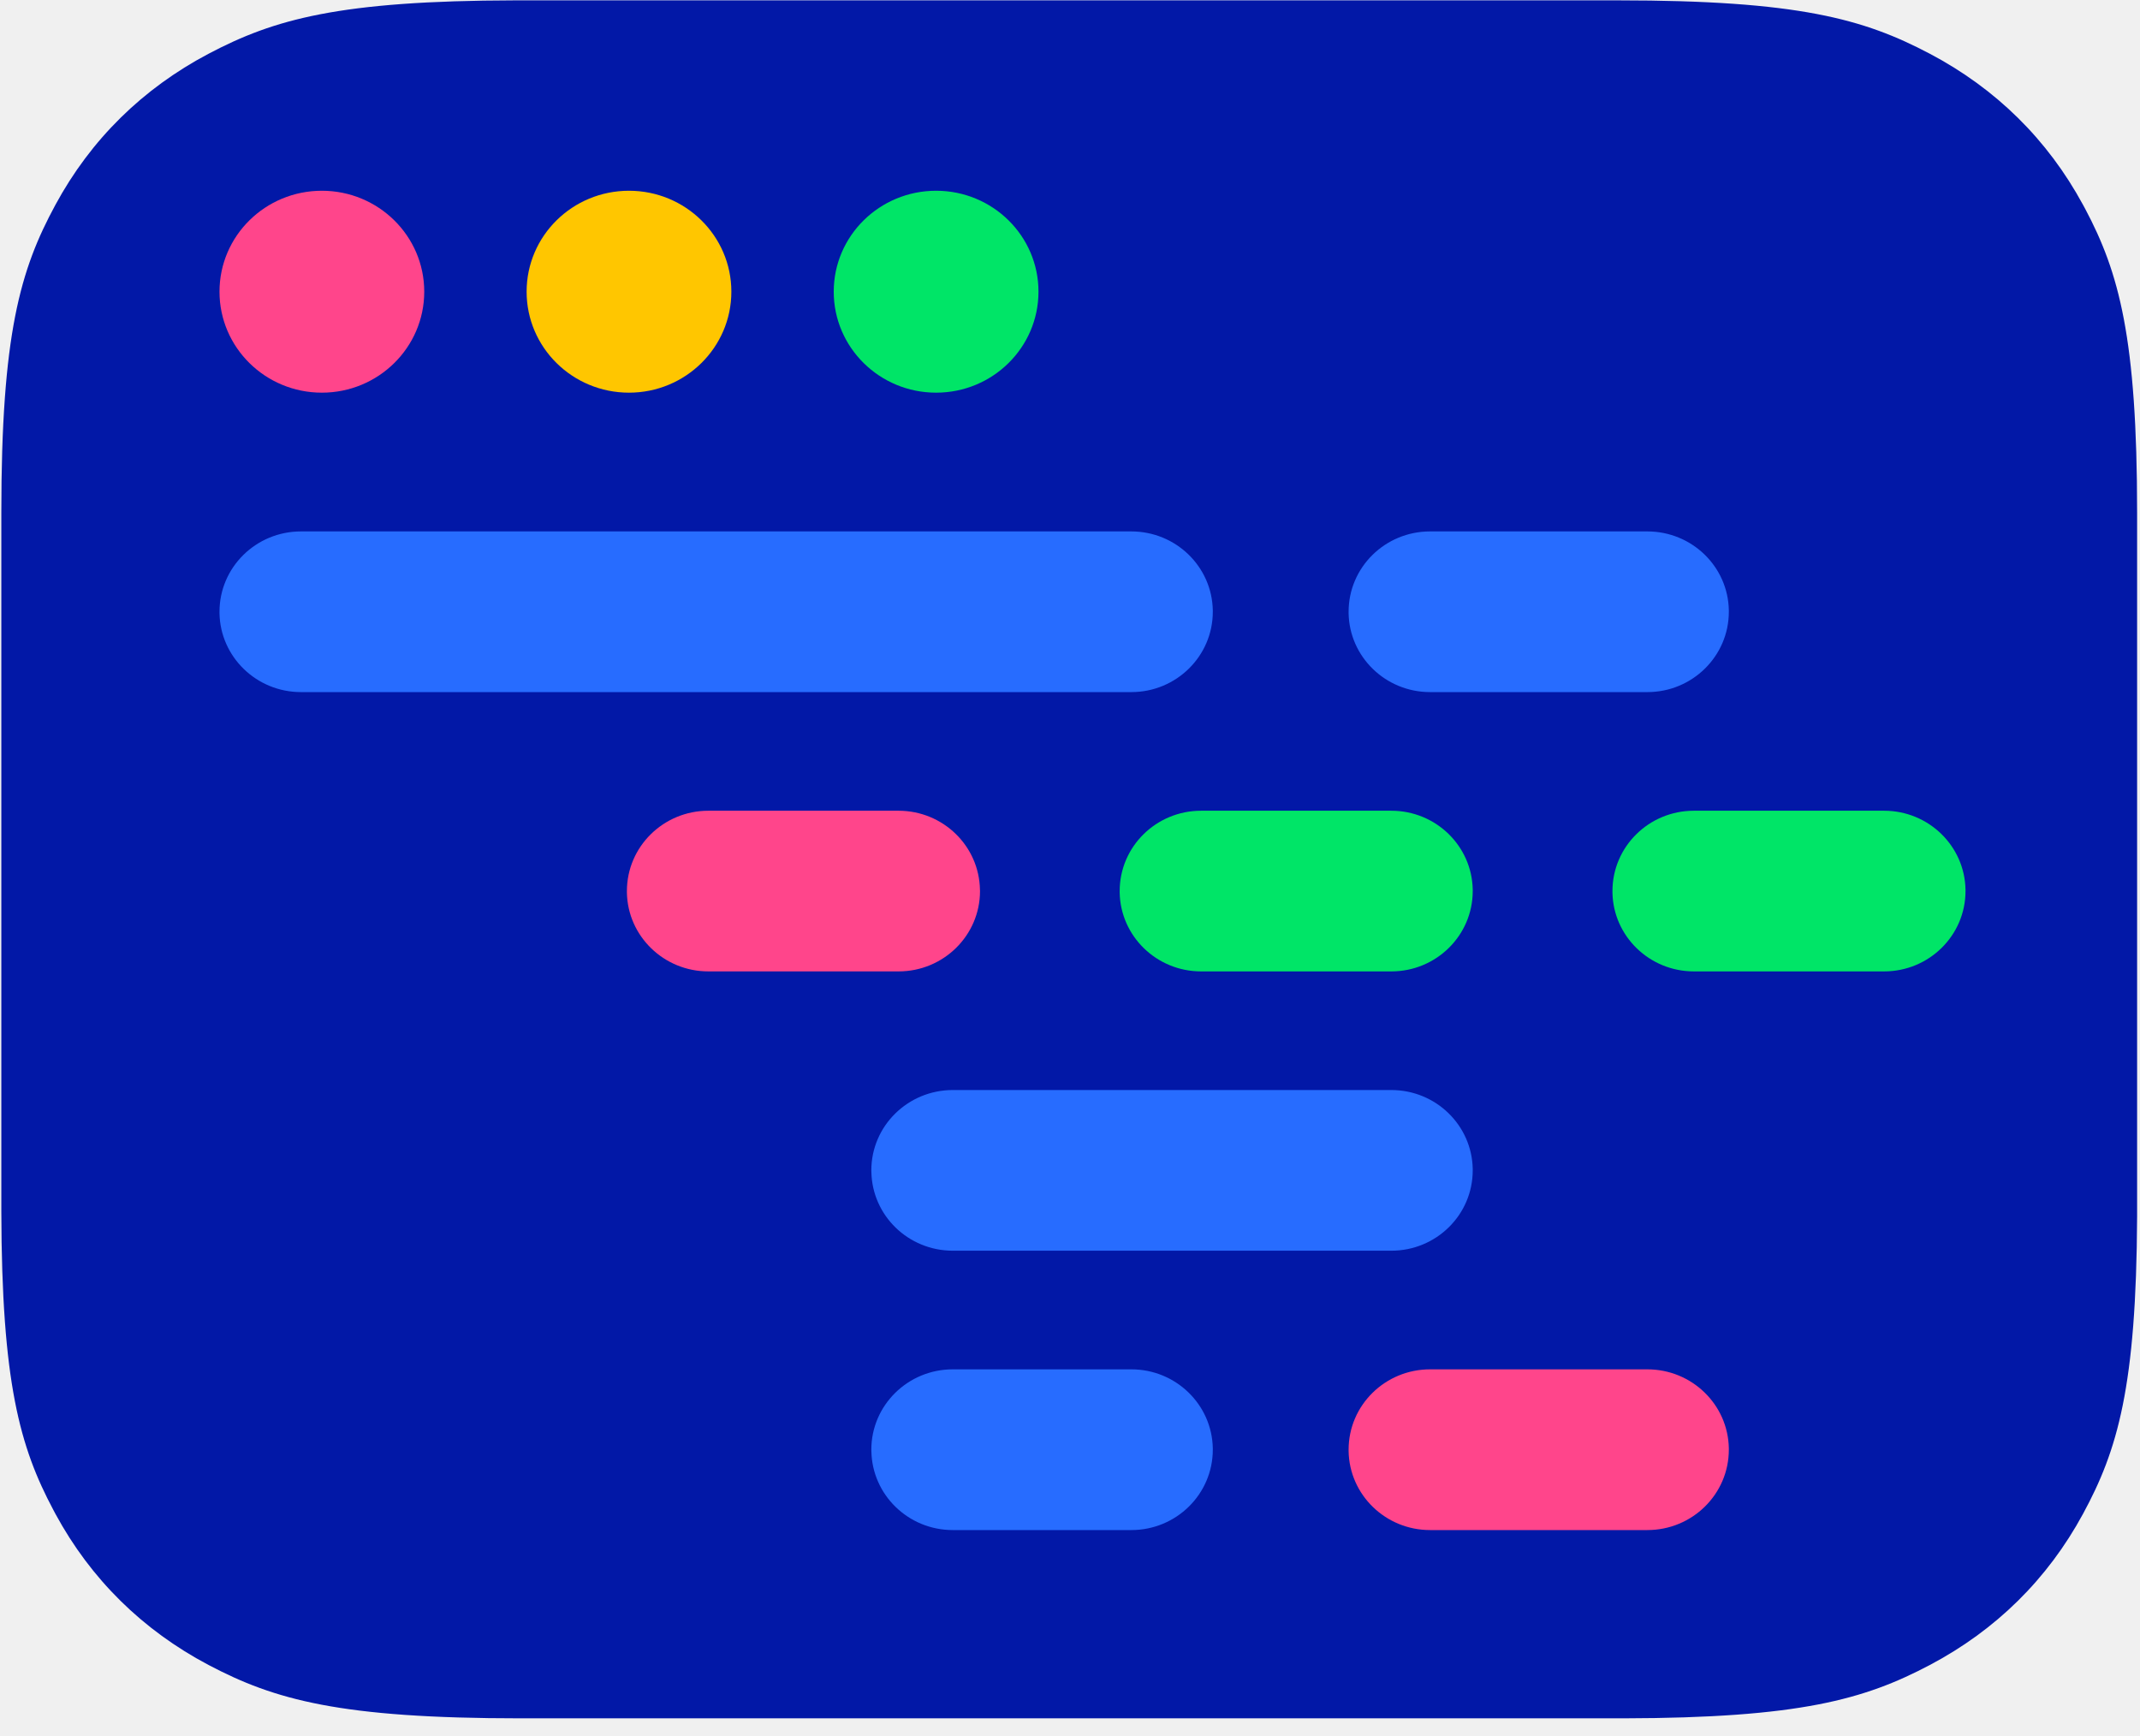
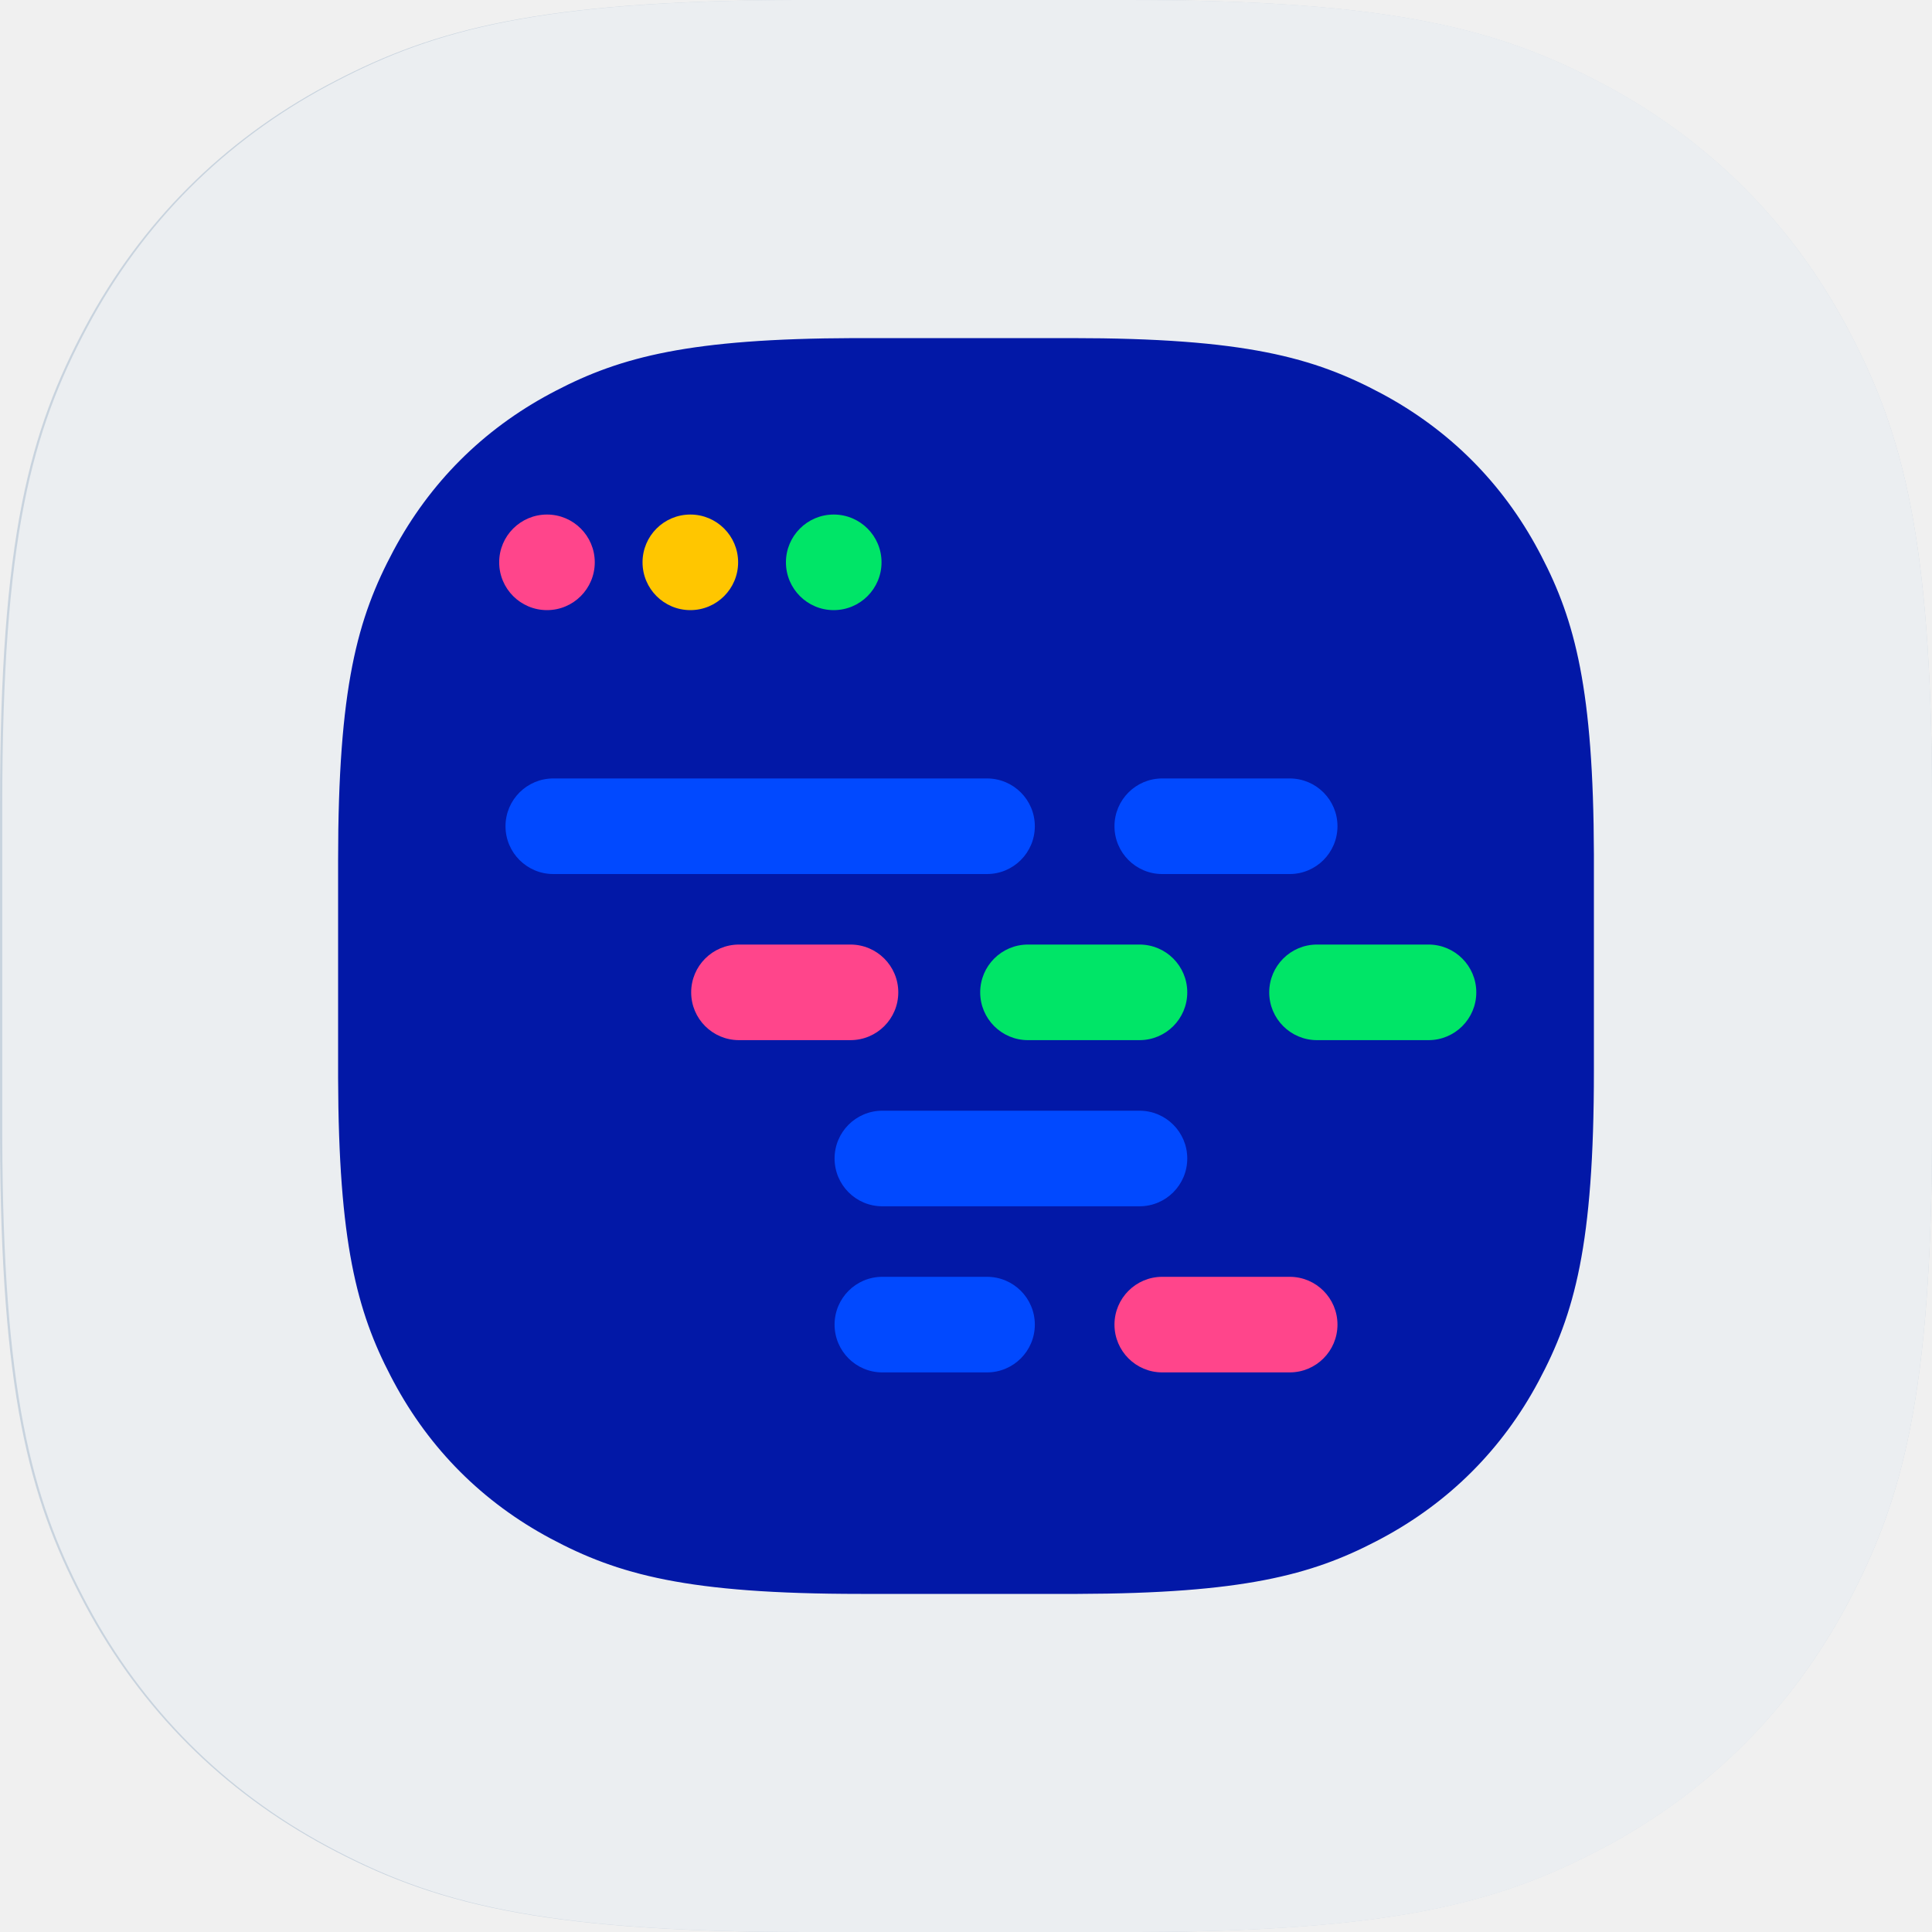
- <svg xmlns="http://www.w3.org/2000/svg" width="37" height="30" viewBox="0 0 37 30" fill="none">
-   <g clip-path="url(#uploadInCLI)">
-     <path fill-rule="evenodd" clip-rule="evenodd" d="M8.911 0.006H27.969C31.092 0.006 32.224 0.327 33.366 0.929C34.508 1.531 35.404 2.414 36.014 3.54L36.051 3.608C36.638 4.712 36.95 5.844 36.95 8.862V20.853L36.95 21.035C36.937 23.977 36.613 25.072 36.014 26.175C35.404 27.301 34.508 28.184 33.366 28.787C32.236 29.383 31.114 29.703 28.062 29.709H9.004C5.881 29.709 4.749 29.389 3.607 28.787C2.465 28.184 1.569 27.301 0.959 26.175L0.923 26.107C0.341 25.015 0.029 23.894 0.023 20.945V8.862C0.023 5.783 0.348 4.666 0.959 3.54C1.569 2.414 2.465 1.531 3.607 0.929C4.737 0.333 5.859 0.012 8.911 0.006Z" fill="#0218A7" />
-     <path d="M5.565 6.789C6.542 6.789 7.335 6.007 7.335 5.043C7.335 4.079 6.542 3.298 5.565 3.298C4.587 3.298 3.795 4.079 3.795 5.043C3.795 6.007 4.587 6.789 5.565 6.789Z" fill="#FF458B" />
-     <path d="M10.875 6.789C11.852 6.789 12.645 6.007 12.645 5.043C12.645 4.079 11.852 3.298 10.875 3.298C9.897 3.298 9.105 4.079 9.105 5.043C9.105 6.007 9.897 6.789 10.875 6.789Z" fill="#FFC600" />
-     <path d="M16.185 6.789C17.163 6.789 17.955 6.007 17.955 5.043C17.955 4.079 17.163 3.298 16.185 3.298C15.207 3.298 14.415 4.079 14.415 5.043C14.415 6.007 15.207 6.789 16.185 6.789Z" fill="#00E567" />
-     <path fill-rule="evenodd" clip-rule="evenodd" d="M5.204 9.188H19.56C20.33 9.188 20.955 9.796 20.969 10.552L20.969 10.577C20.969 11.344 20.338 11.966 19.56 11.966H5.204C4.434 11.966 3.808 11.357 3.795 10.601L3.795 10.577C3.795 9.809 4.426 9.188 5.204 9.188Z" fill="#276CFF" />
-     <path fill-rule="evenodd" clip-rule="evenodd" d="M12.248 14.017H15.535C16.305 14.017 16.93 14.626 16.943 15.382L16.944 15.406C16.944 16.173 16.313 16.795 15.535 16.795H12.248C11.478 16.795 10.852 16.186 10.839 15.431L10.839 15.406C10.839 14.639 11.47 14.017 12.248 14.017Z" fill="#FF458B" />
-     <path fill-rule="evenodd" clip-rule="evenodd" d="M20.767 14.017H24.055C24.825 14.017 25.45 14.626 25.463 15.382L25.463 15.406C25.463 16.173 24.833 16.795 24.055 16.795H20.767C19.998 16.795 19.372 16.186 19.359 15.431L19.359 15.406C19.359 14.639 19.989 14.017 20.767 14.017Z" fill="#00E567" />
-     <path fill-rule="evenodd" clip-rule="evenodd" d="M29.287 14.017H32.575C33.344 14.017 33.97 14.626 33.983 15.382L33.983 15.406C33.983 16.173 33.353 16.795 32.575 16.795H29.287C28.518 16.795 27.892 16.186 27.879 15.431L27.879 15.406C27.879 14.639 28.509 14.017 29.287 14.017Z" fill="#00E567" />
-     <path fill-rule="evenodd" clip-rule="evenodd" d="M24.726 9.188H28.482C29.252 9.188 29.878 9.796 29.891 10.552L29.891 10.577C29.891 11.344 29.26 11.966 28.482 11.966H24.726C23.956 11.966 23.33 11.357 23.317 10.601L23.317 10.577C23.317 9.809 23.948 9.188 24.726 9.188Z" fill="#276CFF" />
-     <path fill-rule="evenodd" clip-rule="evenodd" d="M16.474 18.846H24.055C24.825 18.846 25.45 19.455 25.463 20.211L25.463 20.235C25.463 21.003 24.833 21.624 24.055 21.624H16.474C15.704 21.624 15.079 21.016 15.066 20.26L15.065 20.235C15.065 19.468 15.696 18.846 16.474 18.846Z" fill="#276CFF" />
-     <path fill-rule="evenodd" clip-rule="evenodd" d="M16.474 23.675H19.56C20.33 23.675 20.955 24.284 20.969 25.04L20.969 25.064C20.969 25.832 20.338 26.454 19.56 26.454H16.474C15.704 26.454 15.079 25.845 15.066 25.089L15.065 25.064C15.065 24.297 15.696 23.675 16.474 23.675Z" fill="#276CFF" />
-     <path fill-rule="evenodd" clip-rule="evenodd" d="M24.726 23.675H28.482C29.252 23.675 29.878 24.284 29.891 25.04L29.891 25.064C29.891 25.832 29.26 26.454 28.482 26.454H24.726C23.956 26.454 23.33 25.845 23.317 25.089L23.317 25.064C23.317 24.297 23.948 23.675 24.726 23.675Z" fill="#FF458B" />
-   </g>
-   <defs>
-     <clipPath id="uploadInCLI">
-       <rect width="37" height="30" fill="white" transform="translate(0 0.000244141)" />
-     </clipPath>
-   </defs>
+ <svg xmlns="http://www.w3.org/2000/svg" width="40" height="40" viewBox="0 0 40 40" fill="none">
+   <path fill-rule="evenodd" clip-rule="evenodd" d="M16.442 0H23.346C28.884 0 31.081 0.614 33.235 1.766C35.39 2.919 37.081 4.61 38.234 6.765L38.321 6.931C39.403 9.007 39.985 11.2 40 16.442V23.346C40 28.884 39.386 31.081 38.234 33.235C37.081 35.39 35.39 37.081 33.235 38.234L33.069 38.321C30.993 39.403 28.8 39.985 23.558 40H16.654C11.117 40 8.92 39.386 6.765 38.234C4.61 37.081 2.919 35.39 1.766 33.235L1.679 33.069C0.597 30.993 0.015 28.8 0 23.558V16.654C0 11.117 0.614 8.92 1.766 6.765C2.919 4.61 4.61 2.919 6.765 1.766L6.931 1.679C9.007 0.597 11.2 0.015 16.442 0Z" fill="#C8D3DE" />
+   <path fill-rule="evenodd" clip-rule="evenodd" d="M16.47 0H23.366C28.897 0 31.091 0.614 33.243 1.766C35.396 2.919 37.085 4.61 38.236 6.765L38.324 6.931C39.404 9.007 39.985 11.2 40 16.442V23.346C40 28.884 39.387 31.081 38.236 33.235C37.085 35.39 35.396 37.081 33.243 38.234L33.078 38.321C31.004 39.403 28.813 39.985 23.577 40H16.681C11.151 40 8.956 39.386 6.804 38.234C4.652 37.081 2.963 35.39 1.812 33.235L1.724 33.069C0.644 30.993 0.063 28.8 0.047 23.558V16.654C0.047 11.117 0.66 8.92 1.812 6.765C2.963 4.61 4.652 2.919 6.804 1.766L6.97 1.679C9.044 0.597 11.234 0.015 16.47 0Z" fill="#EBEEF1" />
+   <path fill-rule="evenodd" clip-rule="evenodd" d="M17.688 7H22.175C25.774 7 27.202 7.399 28.603 8.148C30.004 8.897 31.103 9.996 31.852 11.397L31.909 11.505C32.612 12.854 32.99 14.28 33 17.688V22.175C33 25.774 32.601 27.202 31.852 28.603C31.103 30.004 30.004 31.103 28.603 31.852L28.495 31.909C27.146 32.612 25.72 32.99 22.312 33H17.825C14.226 33 12.798 32.601 11.397 31.852C9.996 31.103 8.897 30.004 8.148 28.603L8.091 28.495C7.388 27.146 7.01 25.72 7 22.312V17.825C7 14.226 7.399 12.798 8.148 11.397C8.897 9.996 9.996 8.897 11.397 8.148L11.505 8.091C12.854 7.388 14.28 7.01 17.688 7Z" fill="#0218A7" />
+   <path d="M11.325 12.632C11.871 12.632 12.314 12.189 12.314 11.642C12.314 11.096 11.871 10.653 11.325 10.653C10.778 10.653 10.335 11.096 10.335 11.642C10.335 12.189 10.778 12.632 11.325 12.632Z" fill="#FF458B" />
+   <path d="M14.293 12.632C14.839 12.632 15.282 12.189 15.282 11.642C15.282 11.096 14.839 10.653 14.293 10.653C13.746 10.653 13.303 11.096 13.303 11.642C13.303 12.189 13.746 12.632 14.293 12.632Z" fill="#FFC600" />
+   <path d="M17.261 12.632C17.808 12.632 18.251 12.189 18.251 11.642C18.251 11.096 17.808 10.653 17.261 10.653C16.715 10.653 16.272 11.096 16.272 11.642C16.272 12.189 16.715 12.632 17.261 12.632Z" fill="#00E567" />
+   <path d="M20.435 16.117H11.456C10.909 16.117 10.466 16.56 10.466 17.106C10.466 17.653 10.909 18.096 11.456 18.096H20.435C20.982 18.096 21.425 17.653 21.425 17.106C21.425 16.56 20.982 16.117 20.435 16.117Z" fill="#0149FF" />
+   <path d="M17.608 19.556H15.3C14.753 19.556 14.31 19.999 14.31 20.546C14.31 21.092 14.753 21.535 15.3 21.535H17.608C18.155 21.535 18.598 21.092 18.598 20.546C18.598 19.999 18.155 19.556 17.608 19.556Z" fill="#FF458B" />
+   <path d="M23.592 19.556H21.283C20.737 19.556 20.294 19.999 20.294 20.546C20.294 21.092 20.737 21.535 21.283 21.535H23.592C24.139 21.535 24.581 21.092 24.581 20.546C24.581 19.999 24.139 19.556 23.592 19.556Z" fill="#00E567" />
+   <path d="M29.576 19.556H27.267C26.721 19.556 26.278 19.999 26.278 20.546C26.278 21.092 26.721 21.535 27.267 21.535H29.576C30.122 21.535 30.565 21.092 30.565 20.546C30.565 19.999 30.122 19.556 29.576 19.556Z" fill="#00E567" />
+   <path d="M26.702 16.117H24.063C23.517 16.117 23.074 16.56 23.074 17.106C23.074 17.653 23.517 18.096 24.063 18.096H26.702C27.248 18.096 27.691 17.653 27.691 17.106C27.691 16.56 27.248 16.117 26.702 16.117Z" fill="#0149FF" />
+   <path d="M23.592 22.996H18.268C17.721 22.996 17.279 23.439 17.279 23.985C17.279 24.532 17.721 24.975 18.268 24.975H23.592C24.139 24.975 24.581 24.532 24.581 23.985C24.581 23.439 24.139 22.996 23.592 22.996Z" fill="#0149FF" />
+   <path d="M20.435 26.435H18.268C17.721 26.435 17.279 26.878 17.279 27.425C17.279 27.971 17.721 28.414 18.268 28.414H20.435C20.982 28.414 21.425 27.971 21.425 27.425C21.425 26.878 20.982 26.435 20.435 26.435Z" fill="#0149FF" />
+   <path d="M26.702 26.435H24.063C23.517 26.435 23.074 26.878 23.074 27.425C23.074 27.971 23.517 28.414 24.063 28.414H26.702C27.248 28.414 27.691 27.971 27.691 27.425C27.691 26.878 27.248 26.435 26.702 26.435Z" fill="#FF458B" />
</svg>
